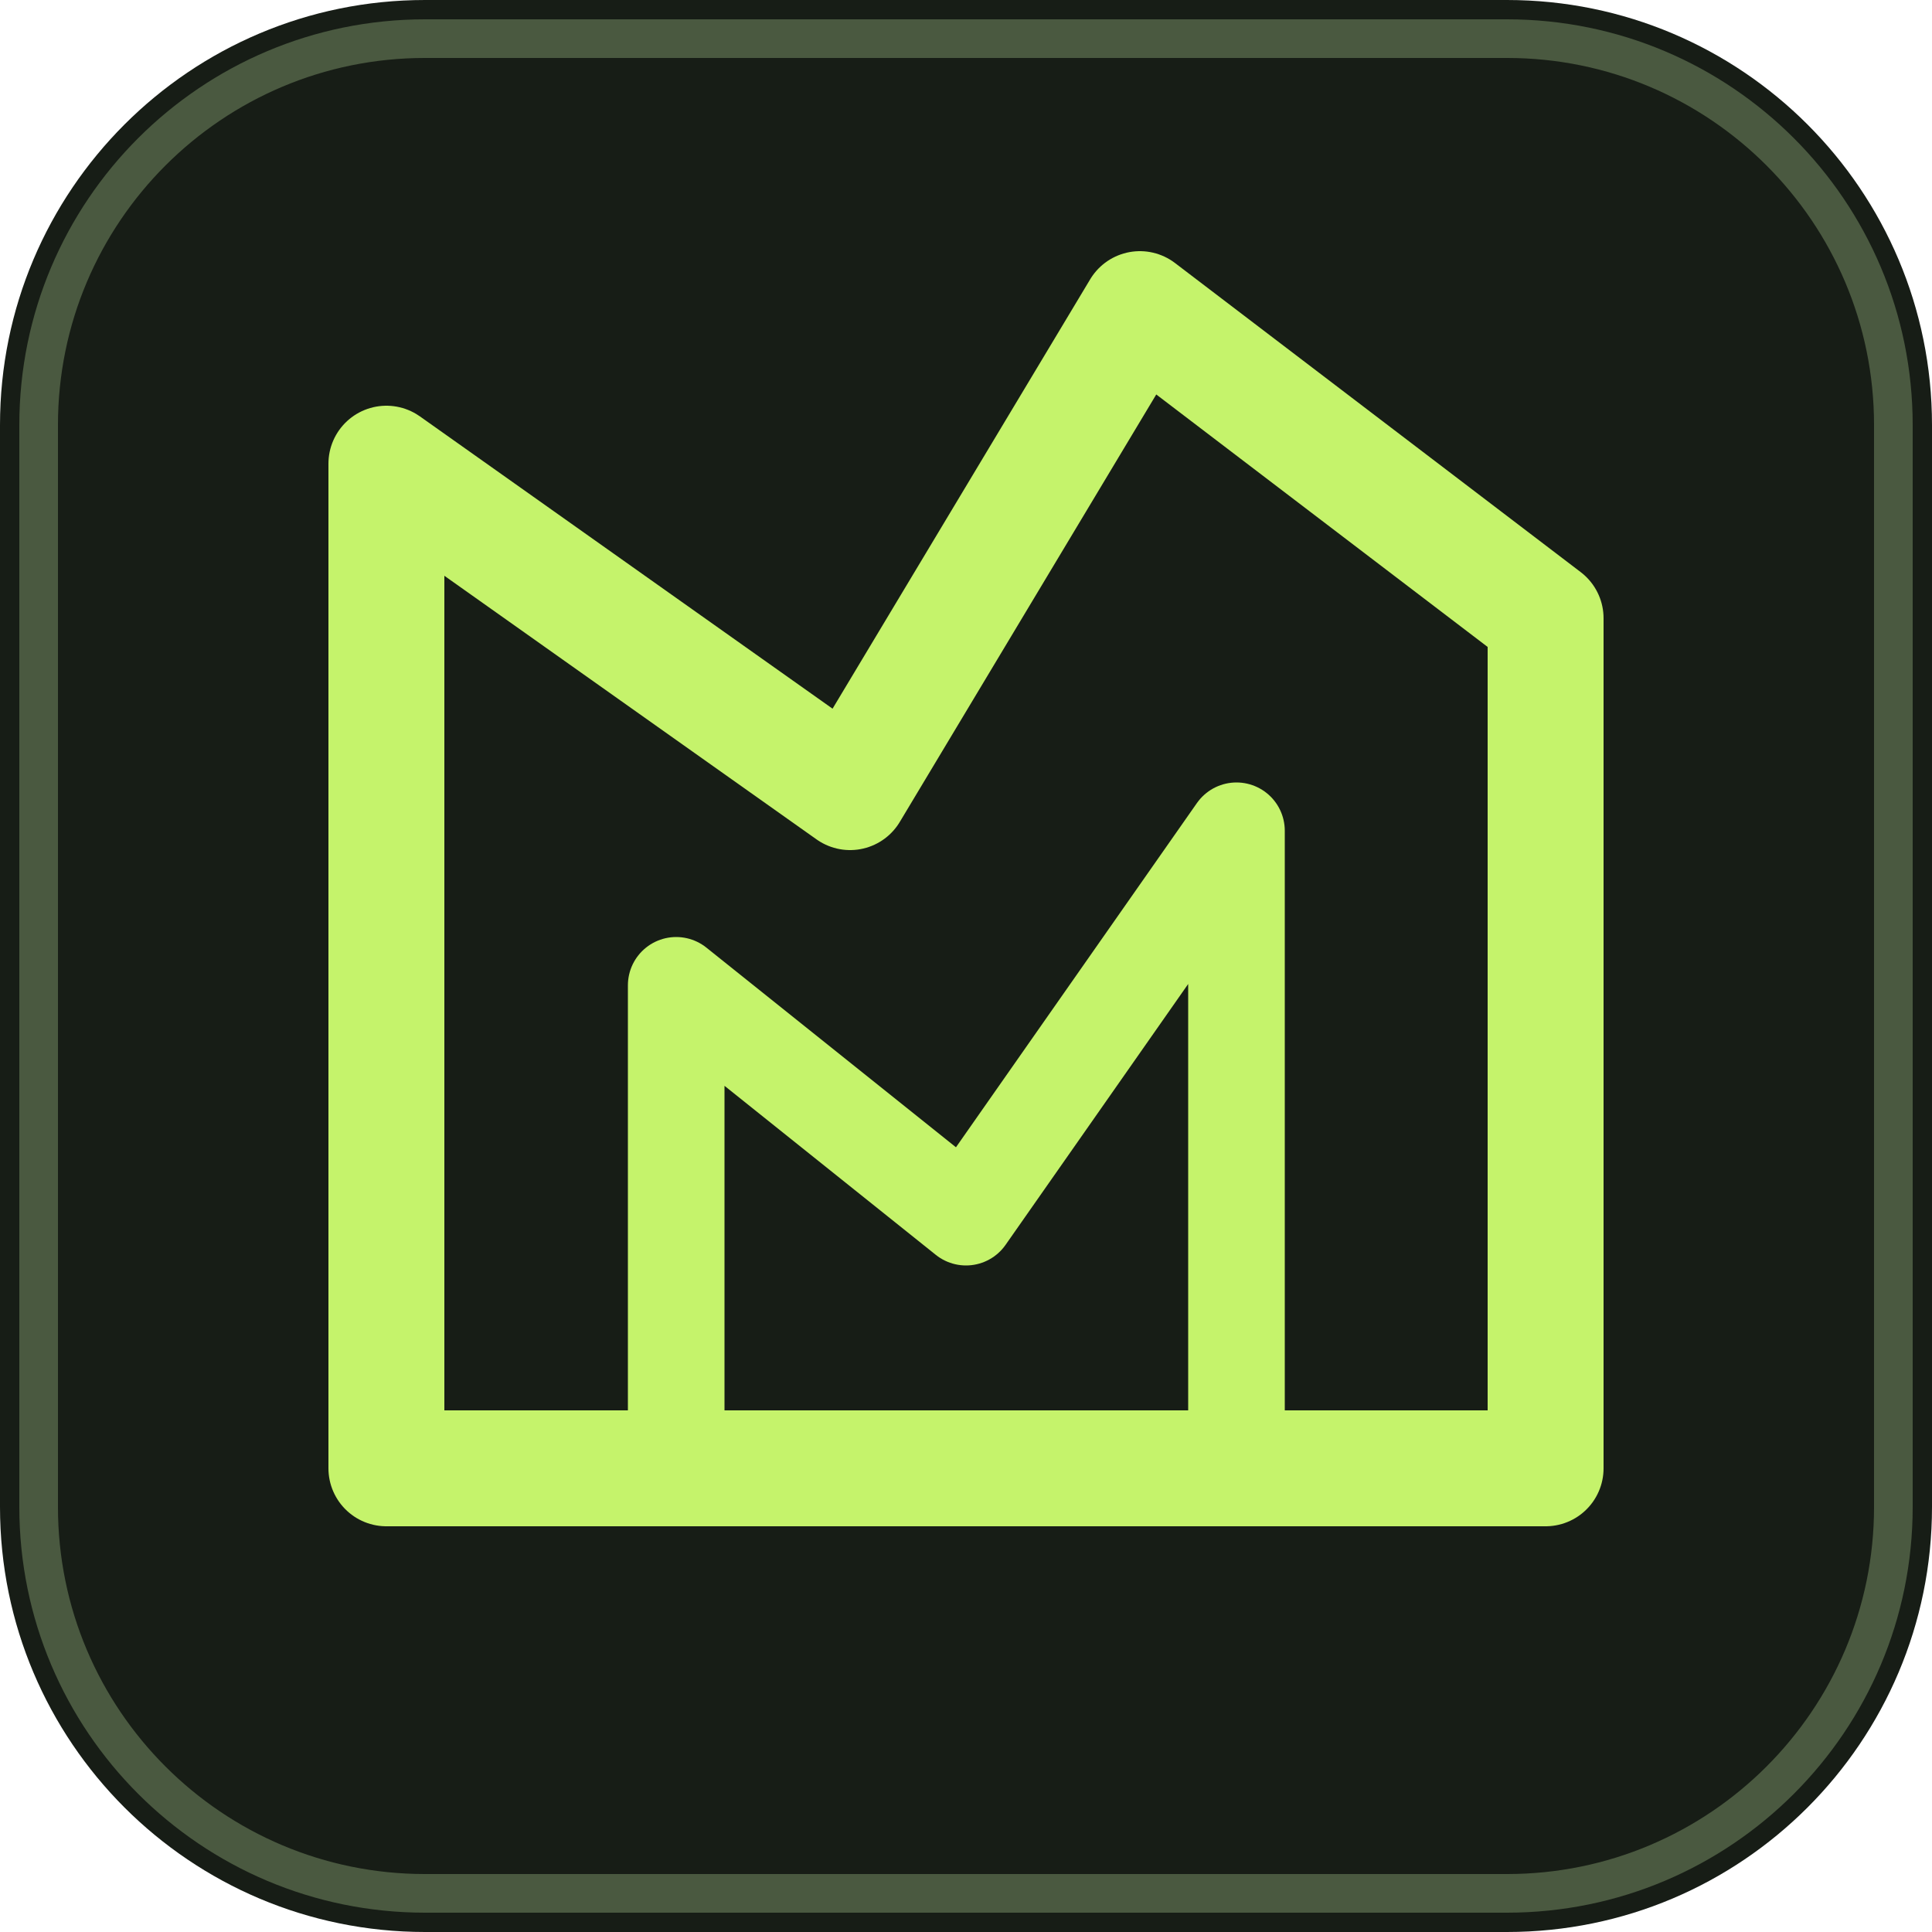
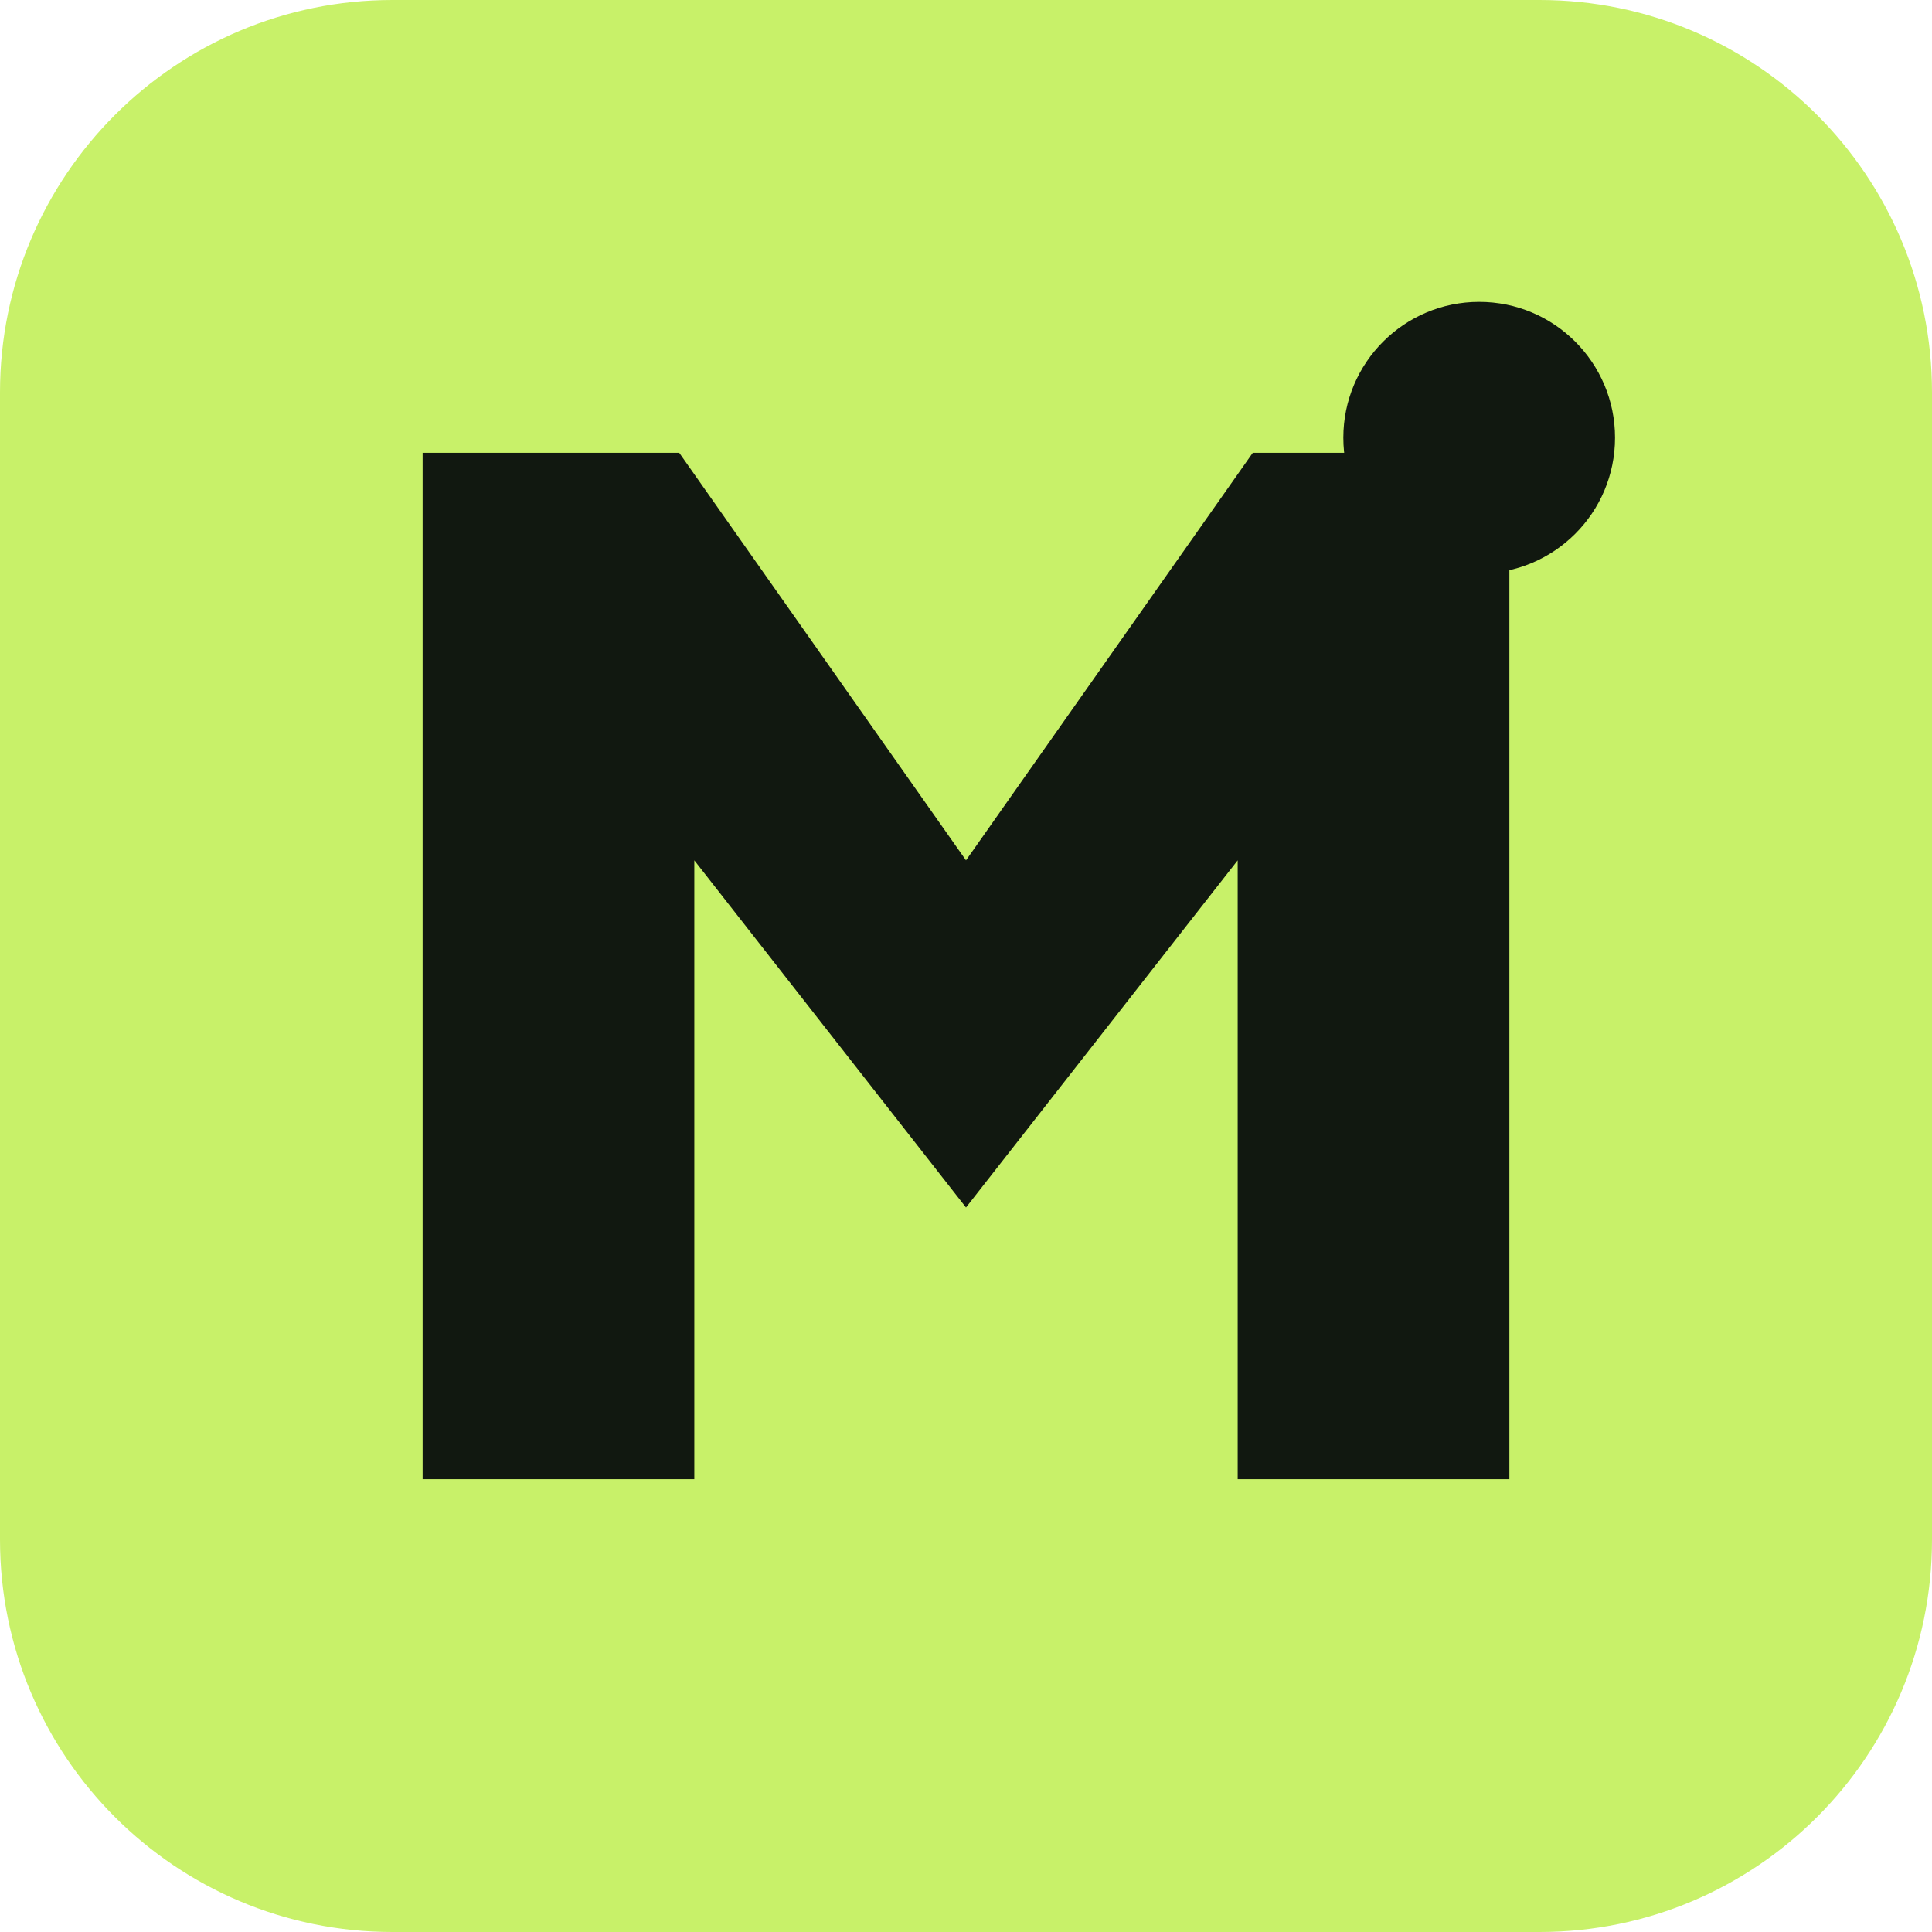
- <svg xmlns="http://www.w3.org/2000/svg" viewBox="0 0 100 100">
-   <rect width="100" height="100" rx="22" fill="#171d16" />
-   <rect x="2" y="2" width="96" height="96" rx="20" fill="none" stroke="#4a5940" stroke-width="2" />
-   <path d="M20 76V24l24 17 15-25 21 16v44H20Z" fill="none" stroke="#c5f36b" stroke-width="6" stroke-linejoin="round" />
-   <path d="M35 76V51l15 12 14-20v33" fill="none" stroke="#c5f36b" stroke-width="5" stroke-linejoin="round" />
+ <svg xmlns="http://www.w3.org/2000/svg" viewBox="0 0 128 128">
+   <rect width="128" height="128" rx="26" fill="#c8f169" />
+   <path d="M28 98V30h17l19 27 19-27h17v68H82V57L64 80 46 57v41z" fill="#111810" />
+   <circle cx="98" cy="29" r="9" fill="#111810" />
</svg>
